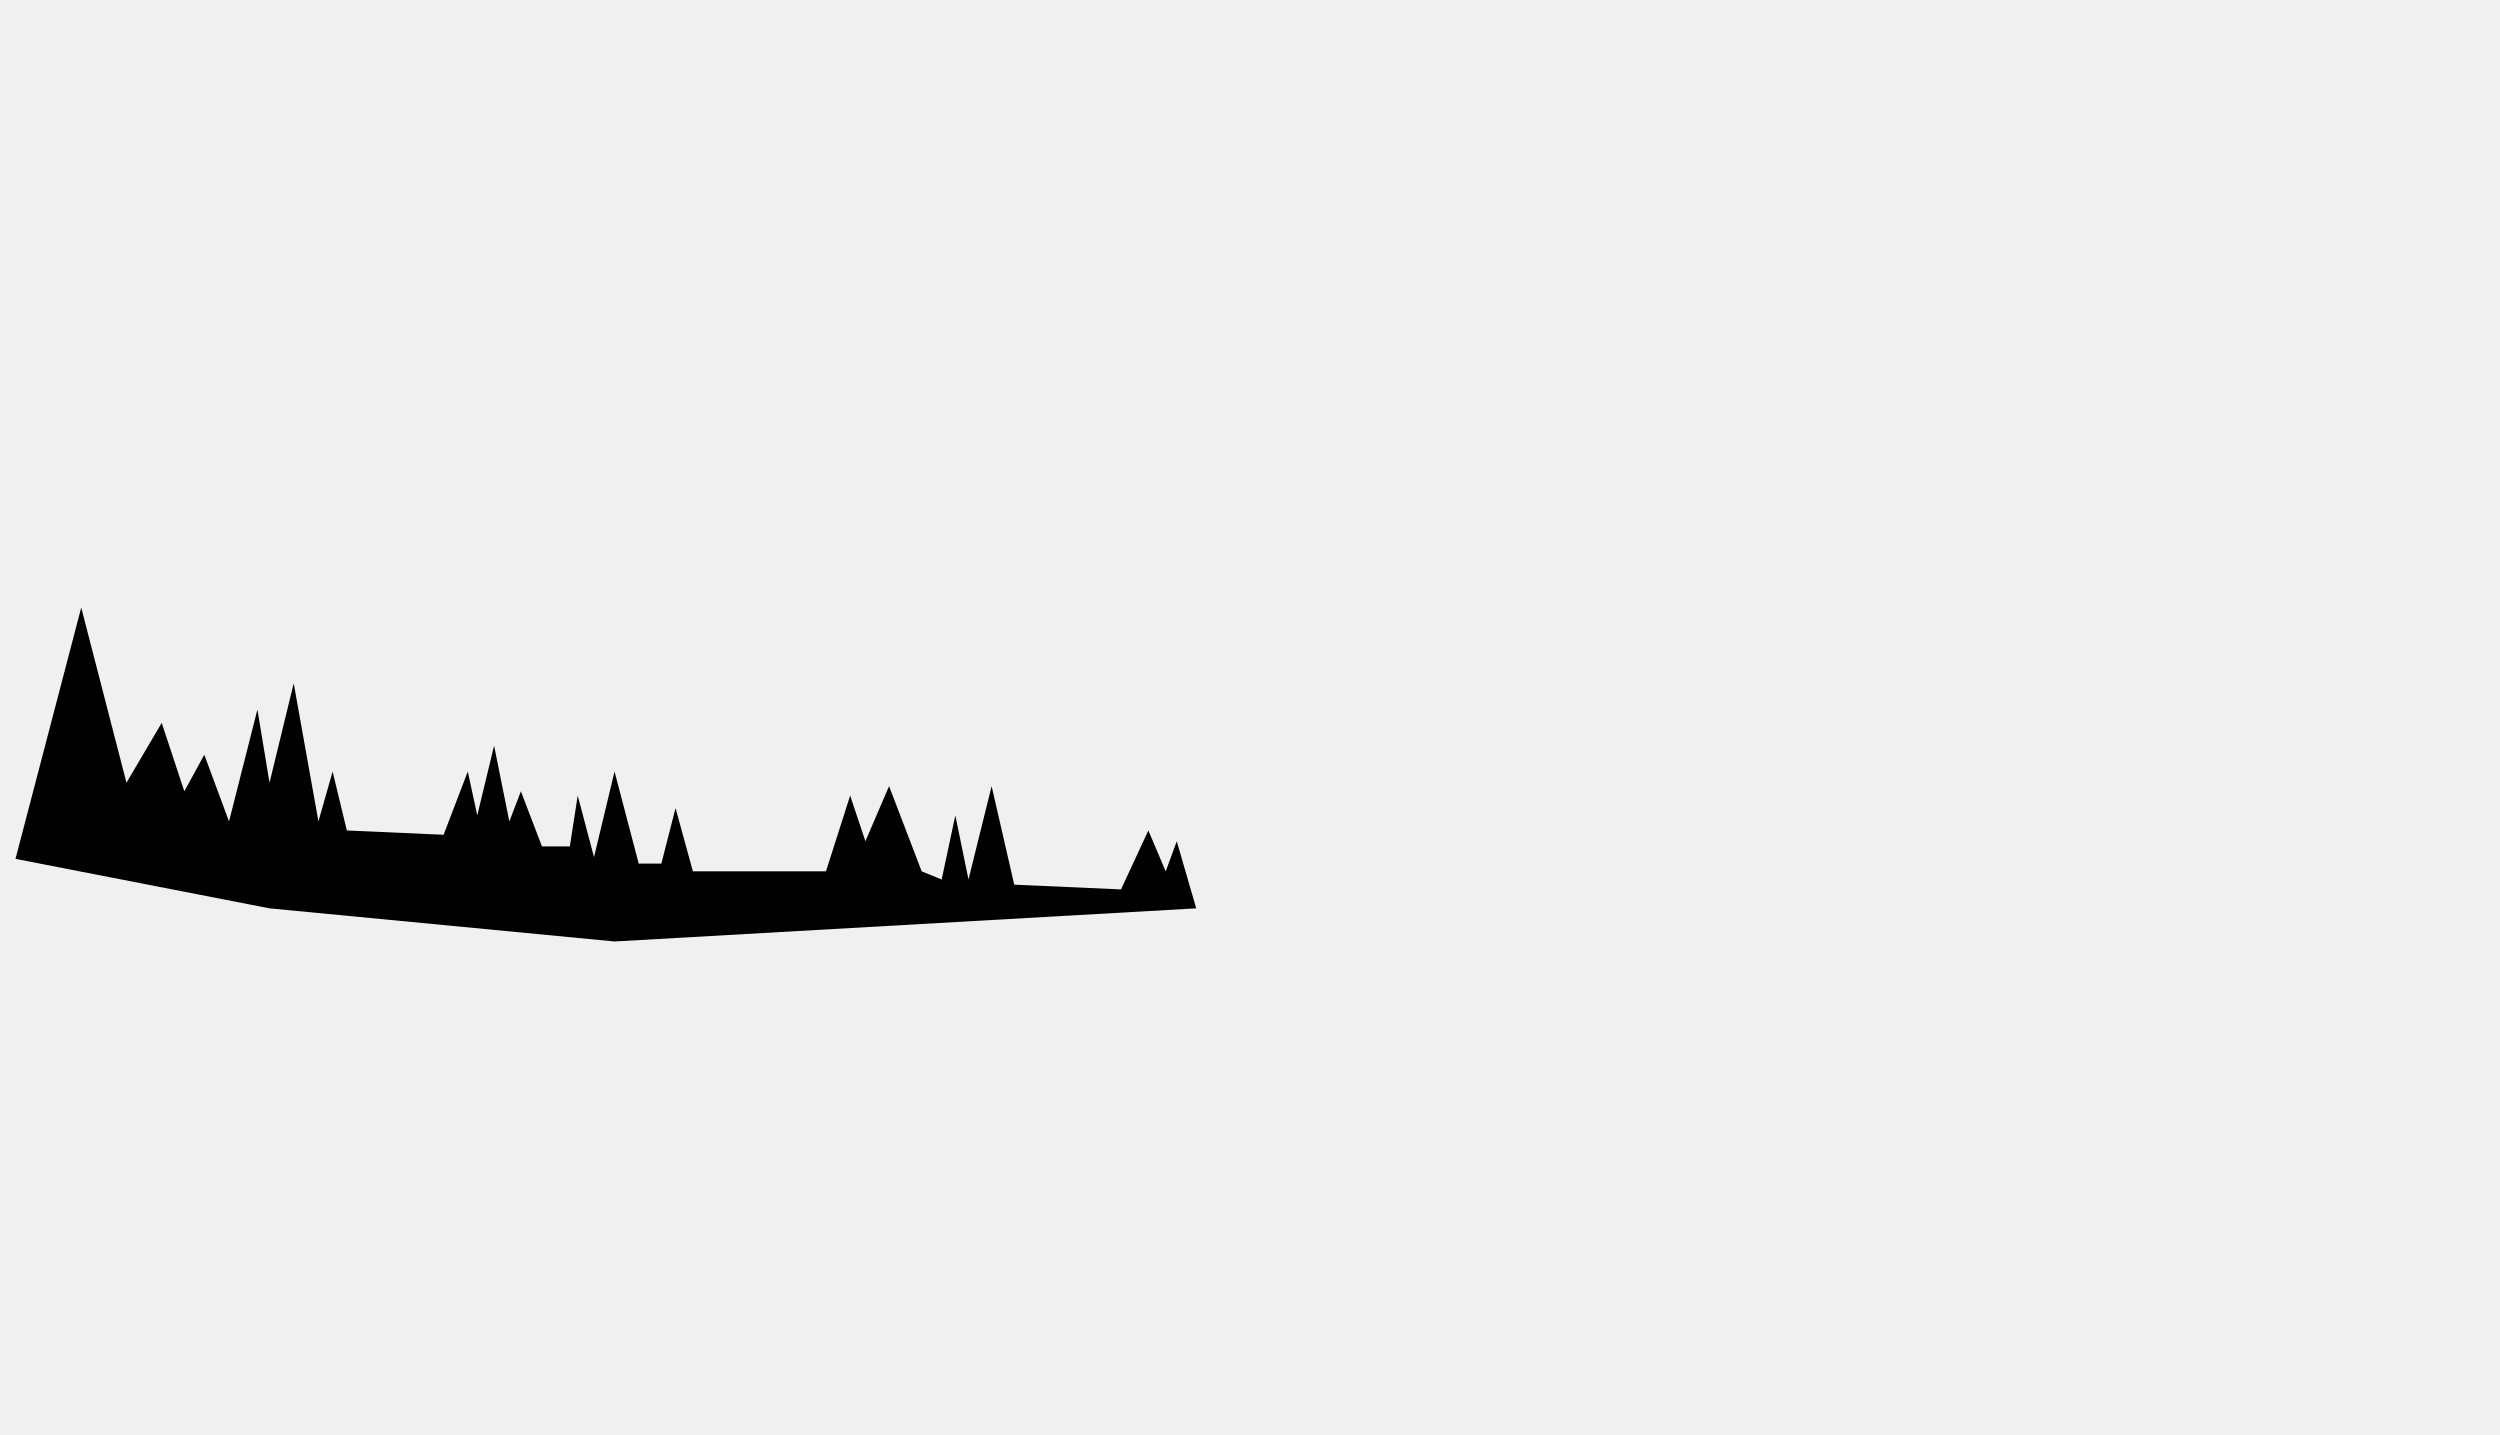
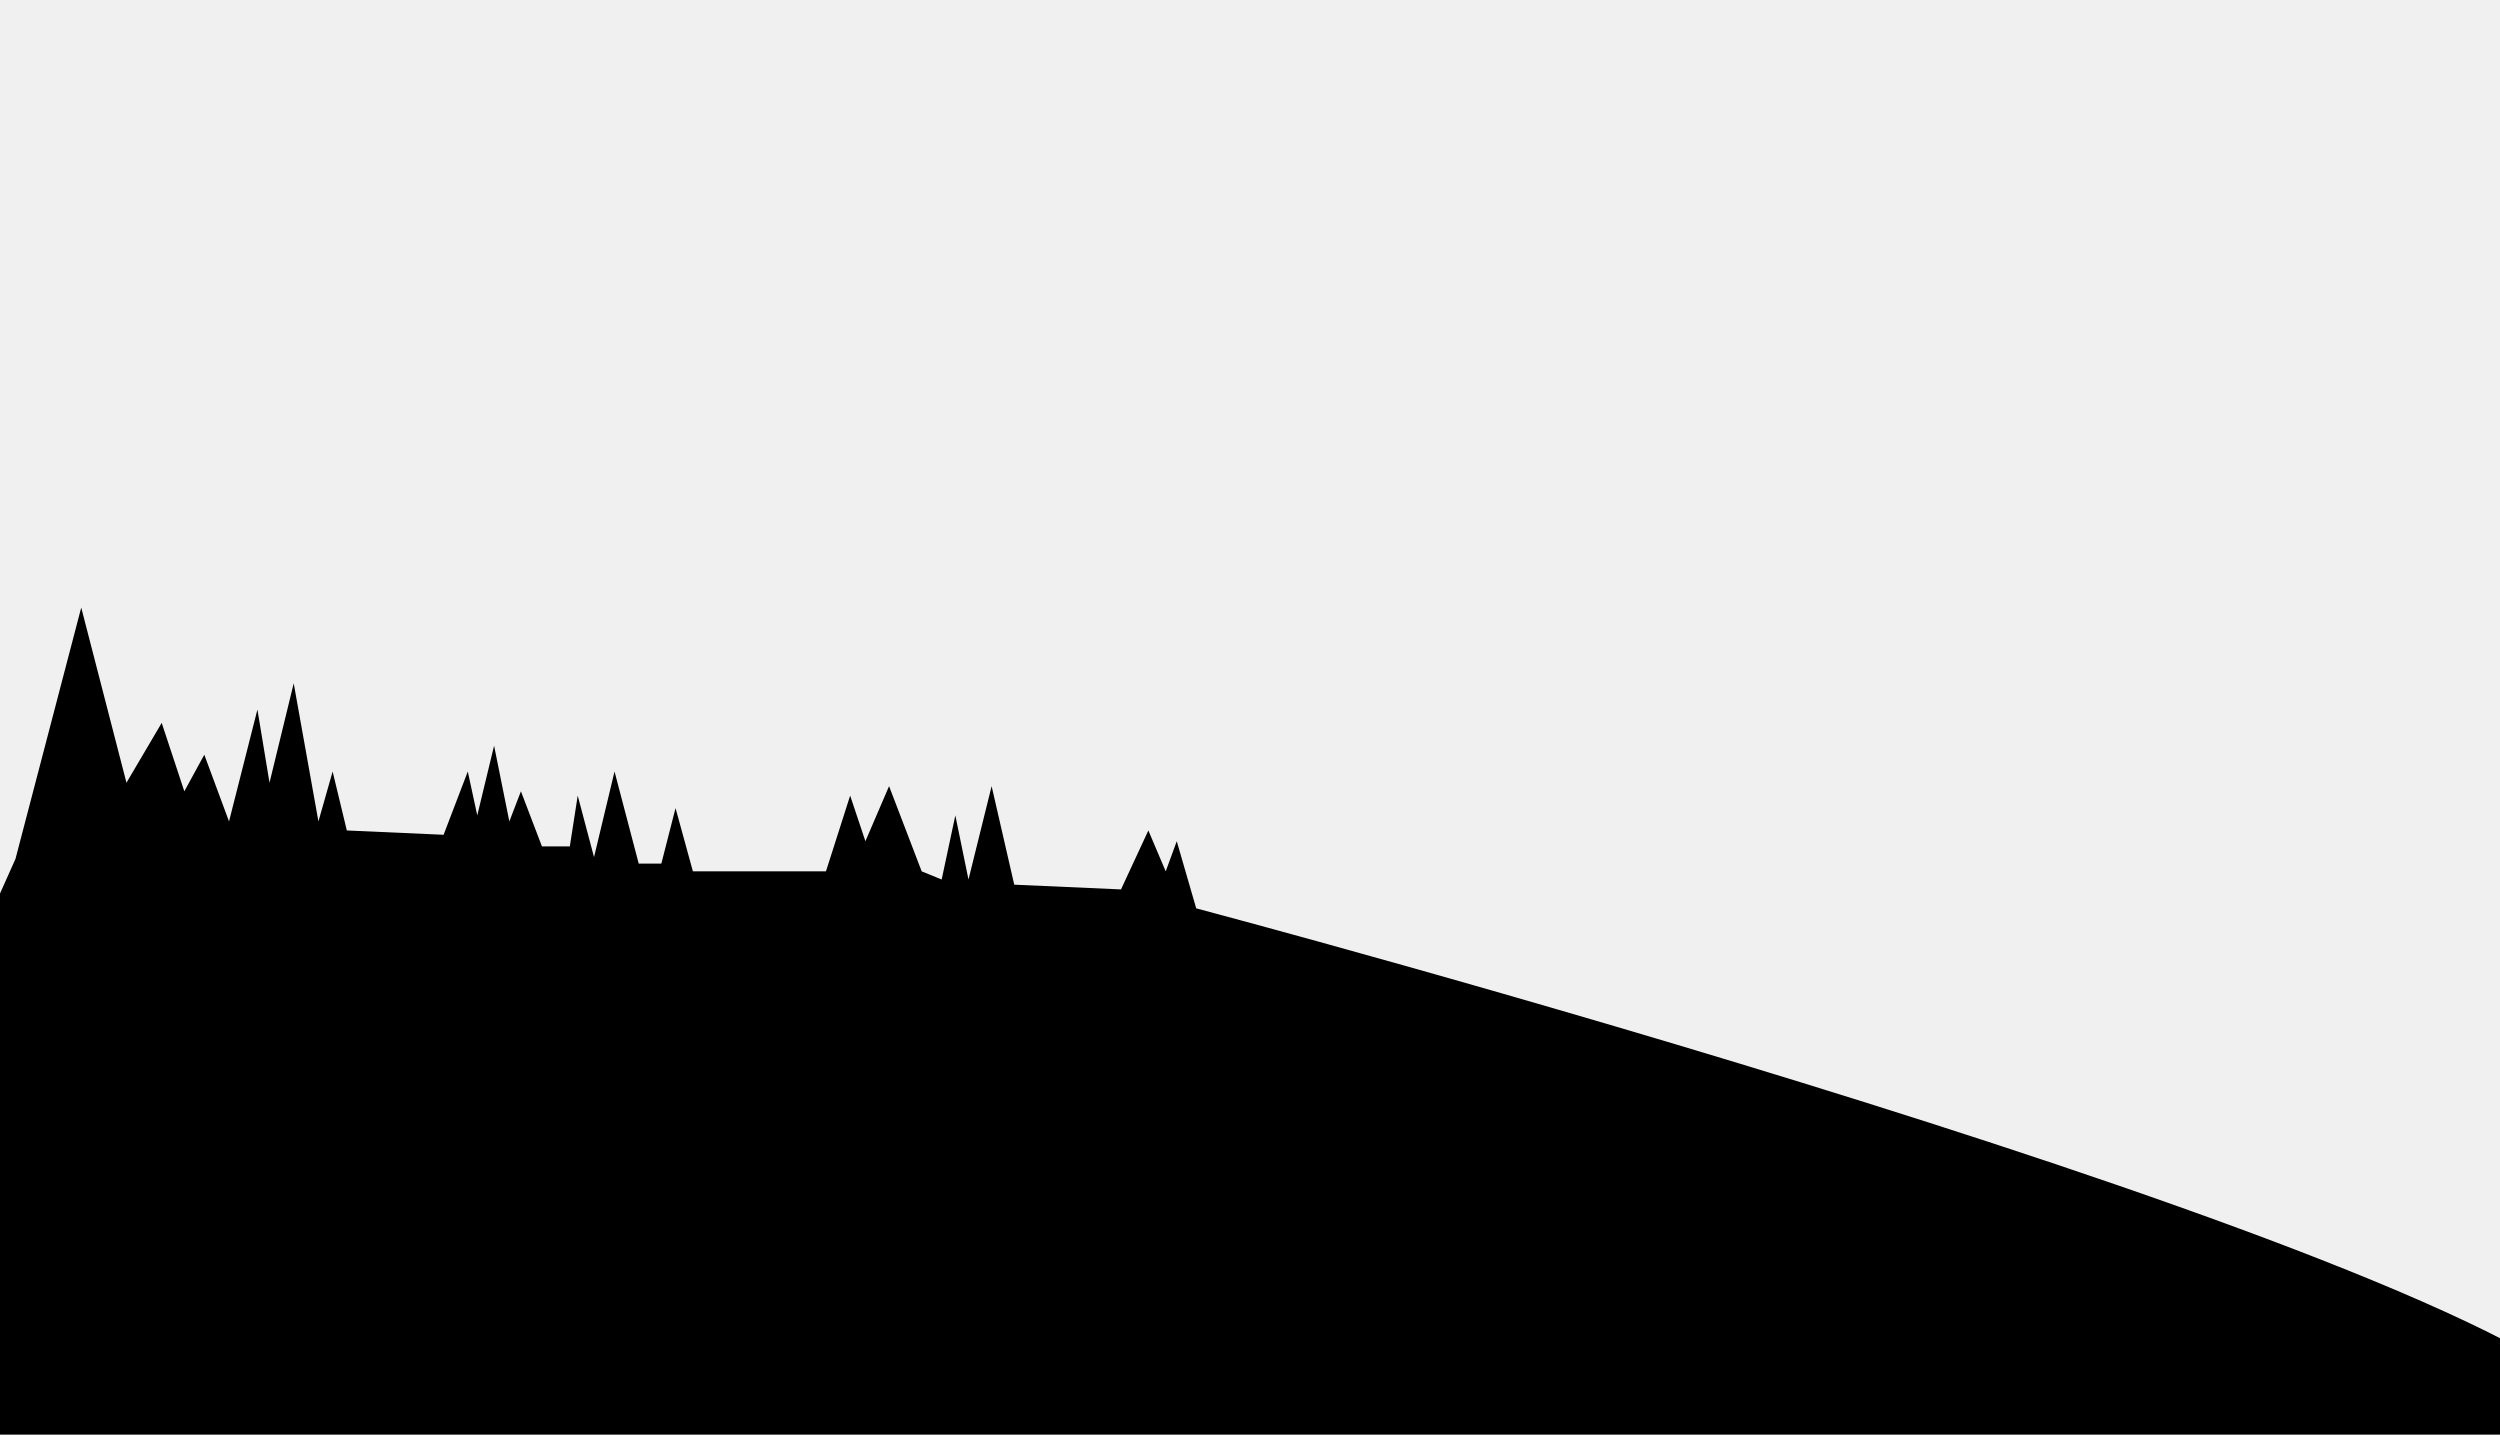
<svg xmlns="http://www.w3.org/2000/svg" width="2905" height="1667" viewBox="0 0 2905 1667" fill="none">
-   <path d="M94.392 706L18 998L313.179 1055.5L714.084 1094L1390 1055.5L1367.39 977.5L1354.55 1012.5L1334.39 965L1302.61 1033.5L1178.55 1028L1152.27 913.5L1125.38 1022L1110.1 947.5L1094.21 1022L1070.99 1012.5L1033.1 913.5L1005.6 977.5L987.873 924.5L959.76 1012.5H805.143L784.975 939L768.475 1003.5H742.196L714.084 896.5L690.249 996L671.304 924.5L662.137 983.5H629.747L605.302 919.5L591.857 954.5L574.134 866.5L554.577 947.5L543.577 896.5L515.465 970L403.016 965L386.515 896.5L370.014 954.5L341.291 794L313.179 909.5L299.122 824.5L266.121 954.5L237.398 877L214.175 919.5L187.896 840L146.95 909.5L94.392 706Z" fill="black" />
+   <g clip-path="url(#clip0_93_22577)">
+     <path d="M94.392 706L18 998L-328.5 1773C-328.5 1773 3162 1839 3038 1649C2914 1459 1390 1055.5 1390 1055.5L1367.39 977.5L1354.55 1012.5L1334.39 965L1302.61 1033.5L1178.55 1028L1152.27 913.5L1125.38 1022L1110.1 947.5L1094.21 1022L1070.99 1012.5L1033.1 913.5L1005.6 977.5L987.873 924.5L959.76 1012.5H805.143L784.975 939L768.475 1003.5H742.196L714.084 896.5L690.25 996L671.304 924.5L662.137 983.5H629.747L605.302 919.5L591.857 954.5L574.134 866.5L554.577 947.5L543.577 896.5L515.465 970L403.016 965L386.515 896.5L370.014 954.5L341.291 794L313.179 909.5L299.122 824.5L266.121 954.5L237.398 877L214.175 919.5L187.896 840L146.95 909.5L94.392 706Z" fill="black" />
+   </g>
+   <defs>
+     <clipPath id="clip0_93_22577">
+       <rect width="2905" height="1667" fill="white" />
+     </clipPath>
+   </defs>
</svg>
